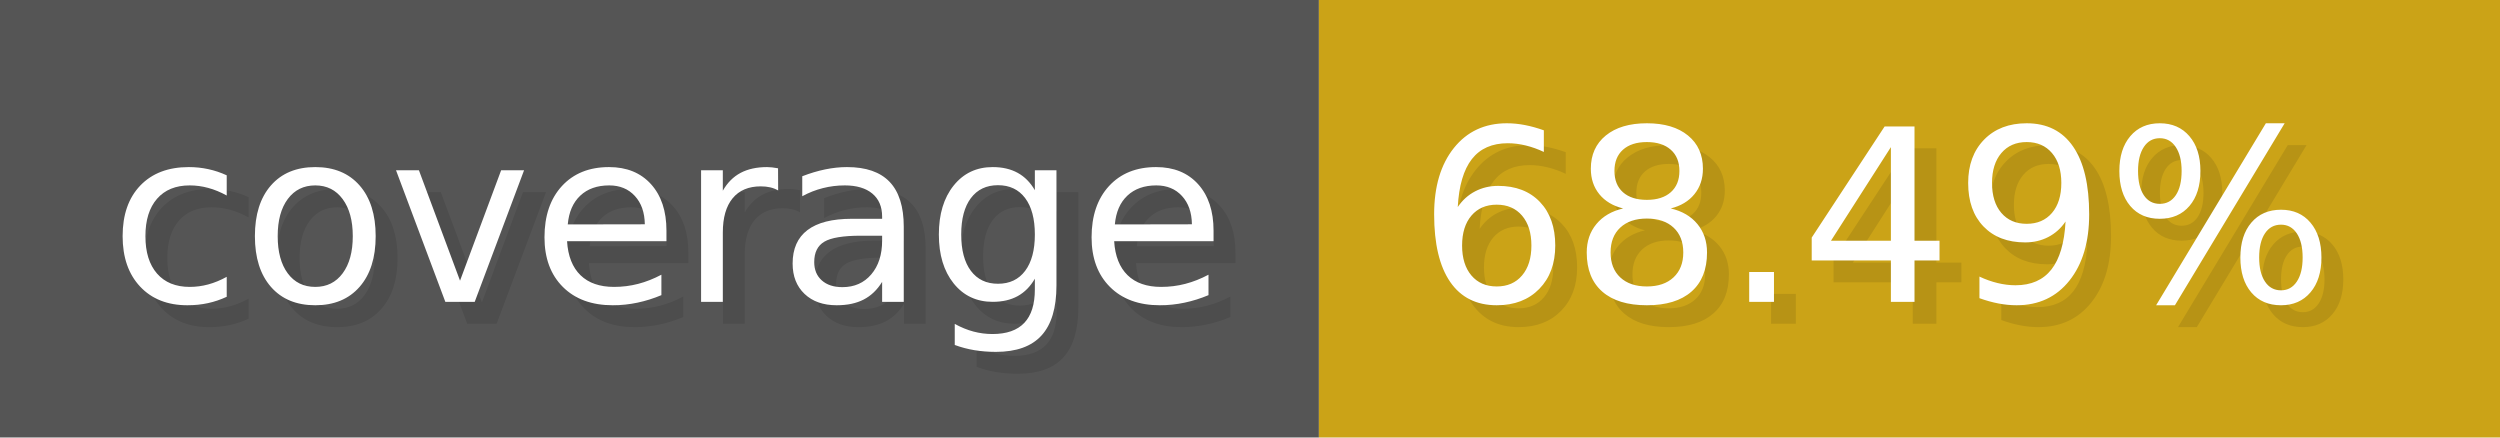
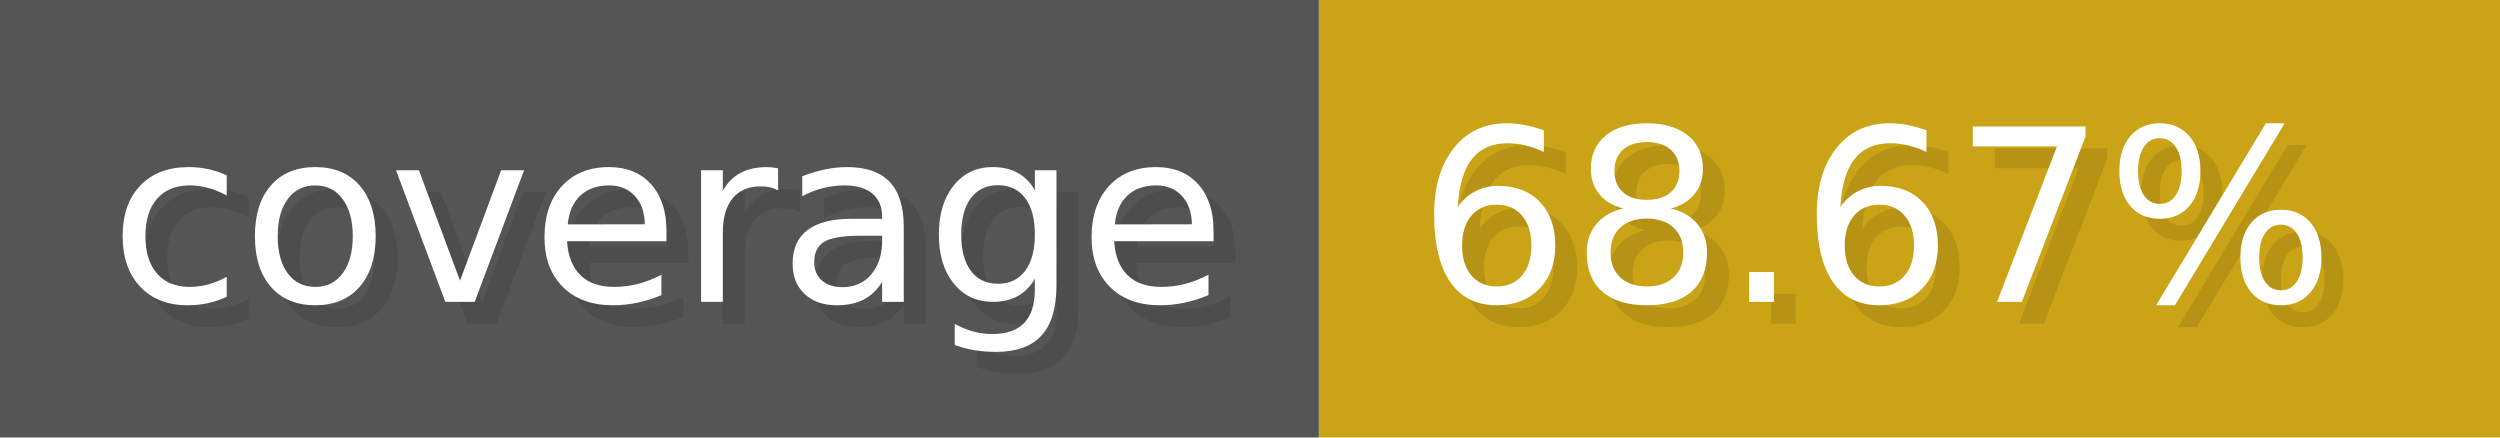
- <svg xmlns="http://www.w3.org/2000/svg" width="114.3" height="20" viewBox="0 0 1143 200" role="img" aria-label="coverage: 68.49%">
+ <svg xmlns="http://www.w3.org/2000/svg" width="114.3" height="20" viewBox="0 0 1143 200" role="img" aria-label="coverage: 68.67%">
  <g>
    <rect fill="#555" width="603" height="200" />
    <rect fill="#cba317" x="603" width="540" height="200" />
  </g>
  <g aria-hidden="true" fill="#fff" text-anchor="start" font-family="Verdana,DejaVu Sans,sans-serif" font-size="110">
    <text x="60" y="148" textLength="503" fill="#000" opacity="0.1">coverage</text>
    <text x="50" y="138" textLength="503">coverage</text>
-     <text x="658" y="148" textLength="440" fill="#000" opacity="0.1">68.49%</text>
-     <text x="648" y="138" textLength="440">68.49%</text>
+     <text x="658" y="148" textLength="440" fill="#000" opacity="0.1">68.67%</text>
+     <text x="648" y="138" textLength="440">68.67%</text>
  </g>
</svg>
